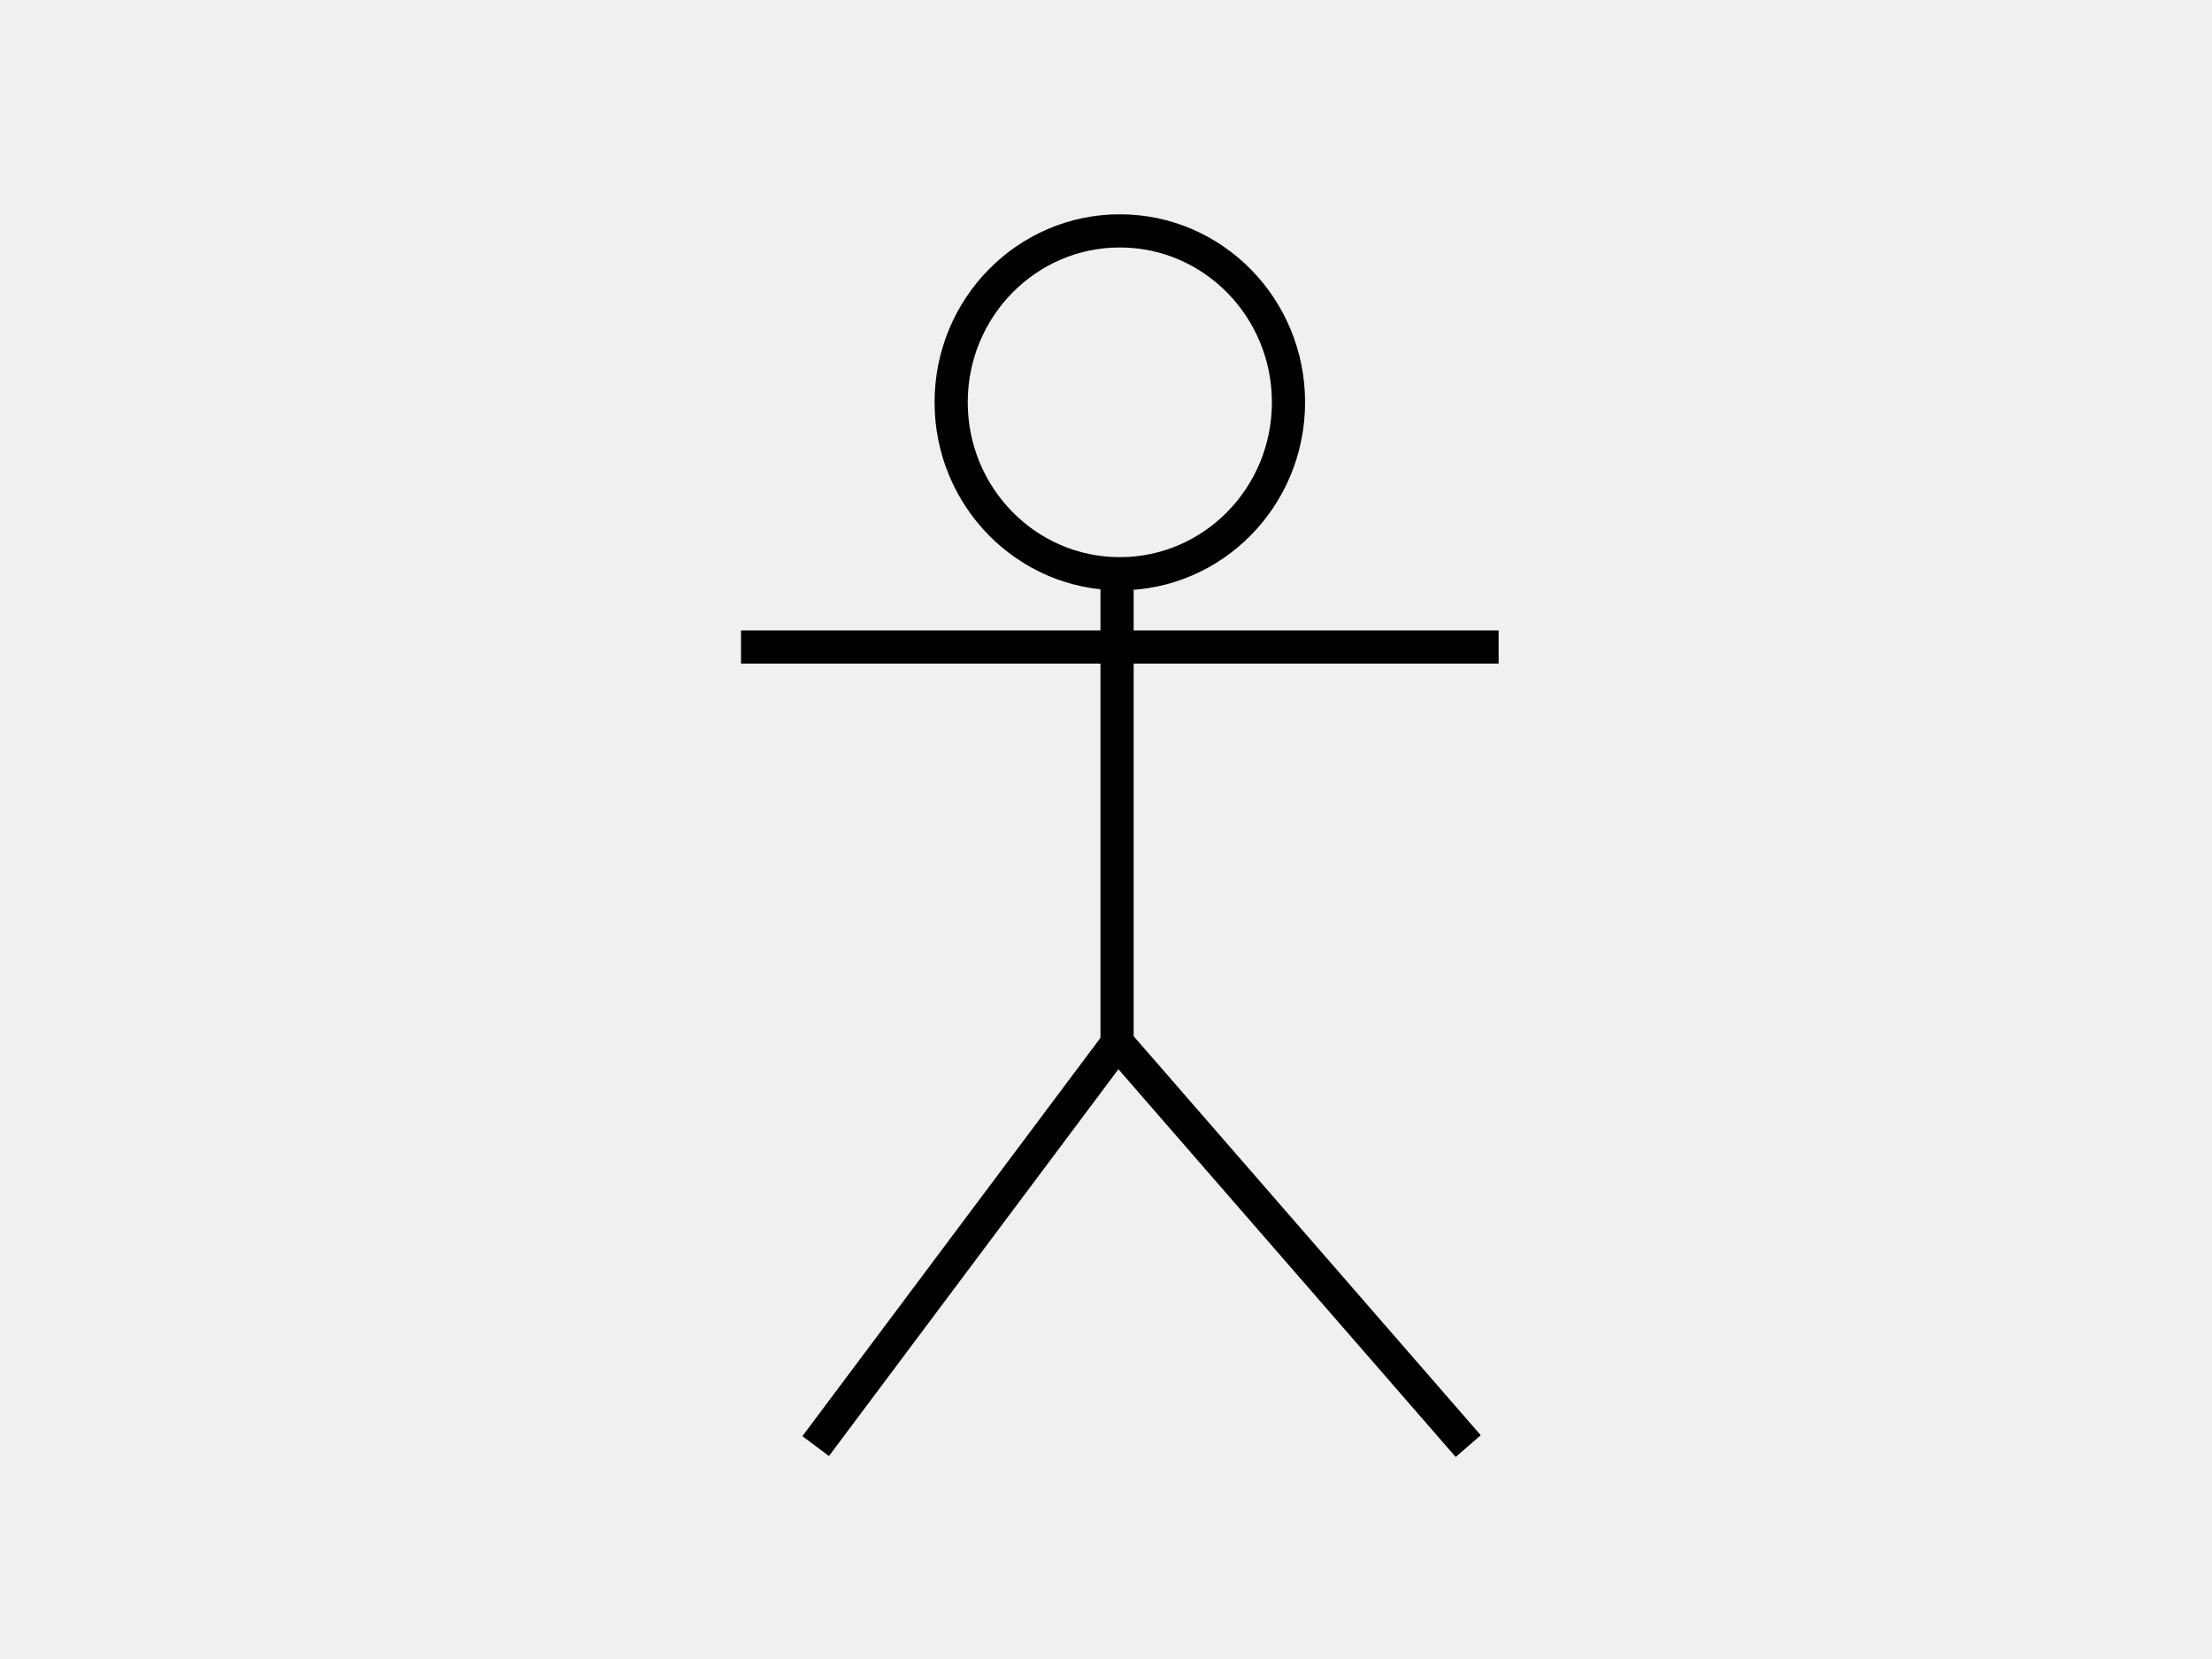
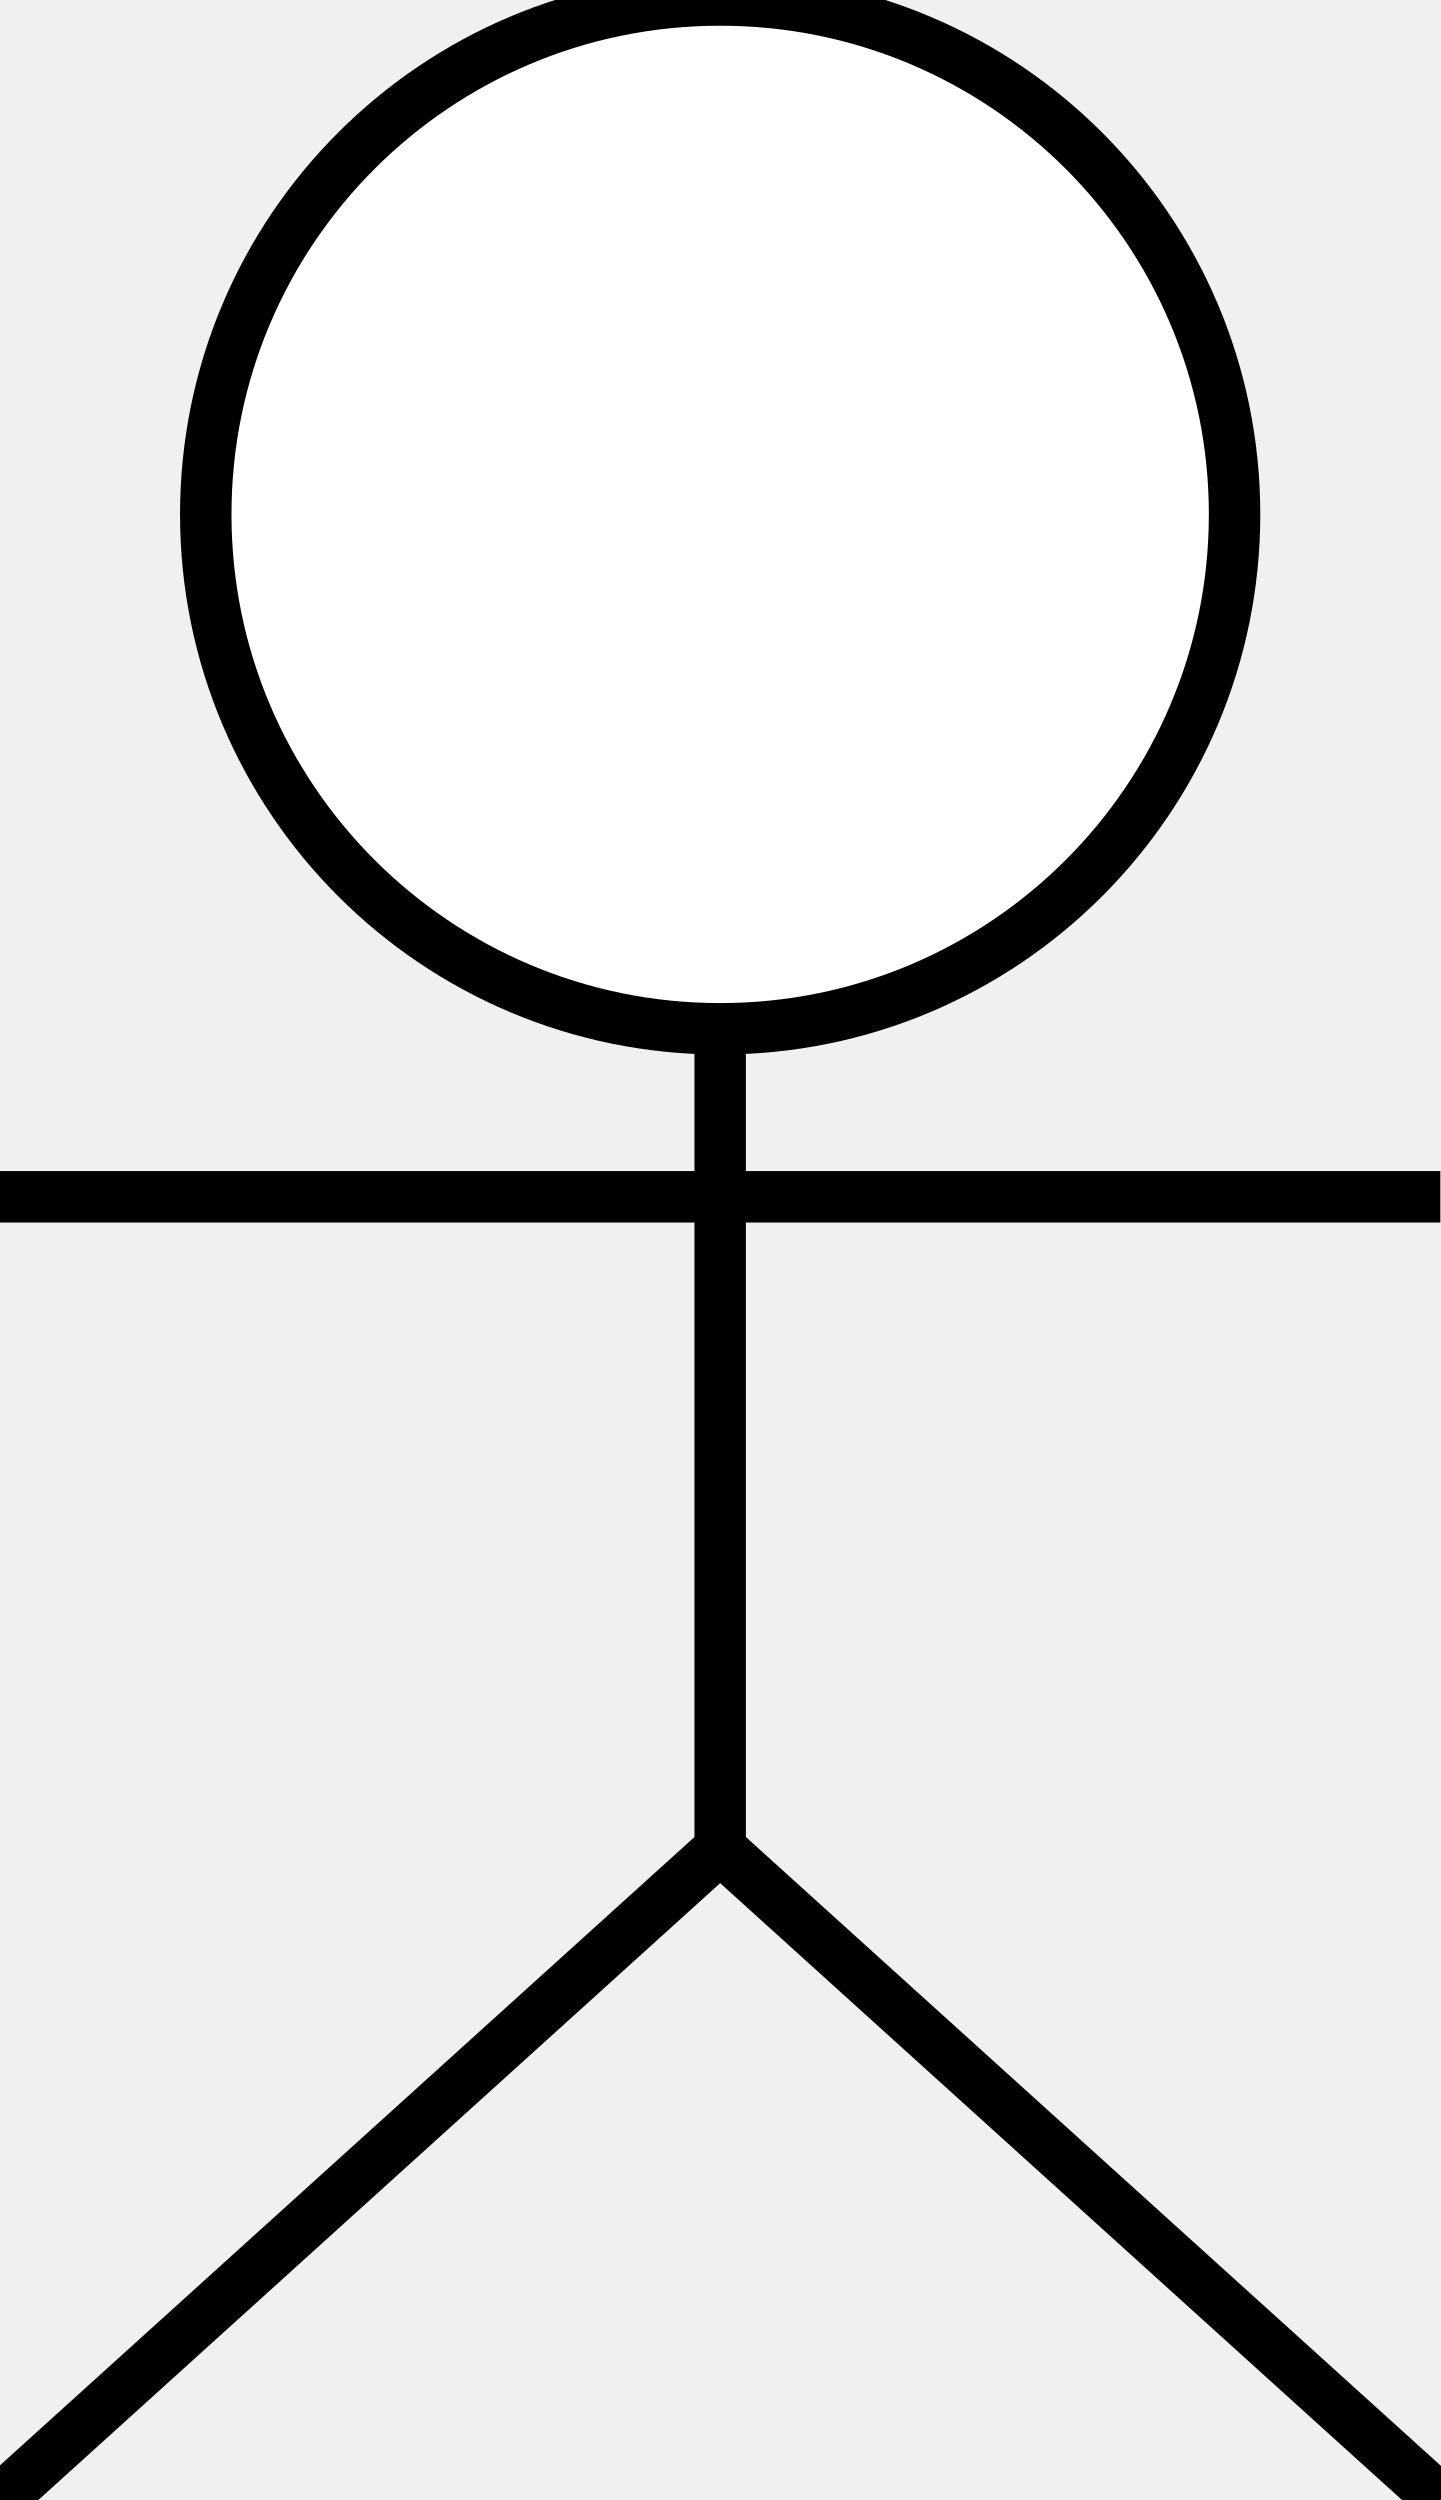
- <svg xmlns="http://www.w3.org/2000/svg" width="800" height="600">
-   <g id="Layer_1">
-     <ellipse stroke-width="12" ry="62" rx="61" id="svg_1" cy="145.5" cx="405" stroke="#000" fill="none" />
-     <line id="svg_2" y2="378" x2="404" y1="207" x1="404" stroke-width="12" stroke="#000" fill="none" />
-     <line id="svg_4" y2="523" x2="295" y1="376" x1="405" stroke-width="12" stroke="#000" fill="none" />
-     <line id="svg_5" y2="523" x2="531" y1="377" x1="404" stroke-width="12" stroke="#000" fill="none" />
-     <line id="svg_6" y2="234" x2="542" y1="234" x1="268" stroke-width="12" stroke="#000" fill="none" />
-   </g>
+ <svg xmlns="http://www.w3.org/2000/svg" viewBox="0 -53 140 243">
+   <path d="M 70 -3 m -50, 0 a 50,50 0 1,0 100,0 a 50,50 0 1,0 -100,0 M 70 47.5 L 70 126.67 M 70 63.33 L 0 63.33 M 70 63.33 L 140 63.33 M 70 126.67 L 0 190 M 70 126.67 L 140 190" stroke="black" stroke-width="5" fill="#fff" />
</svg>
